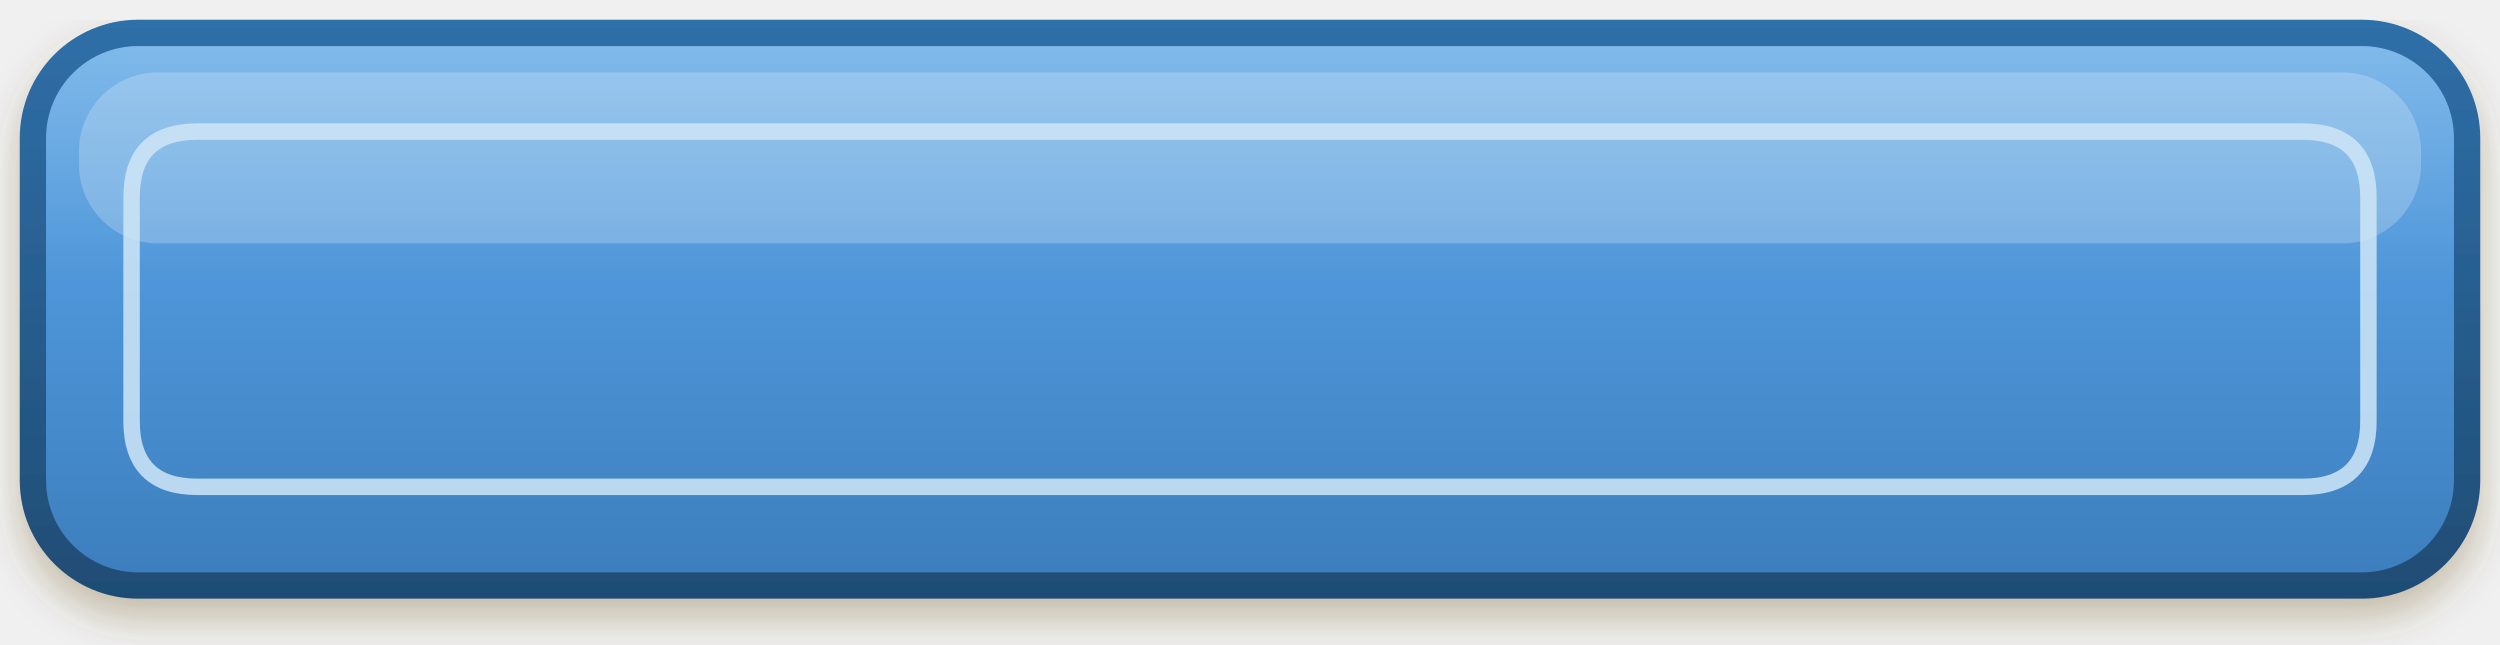
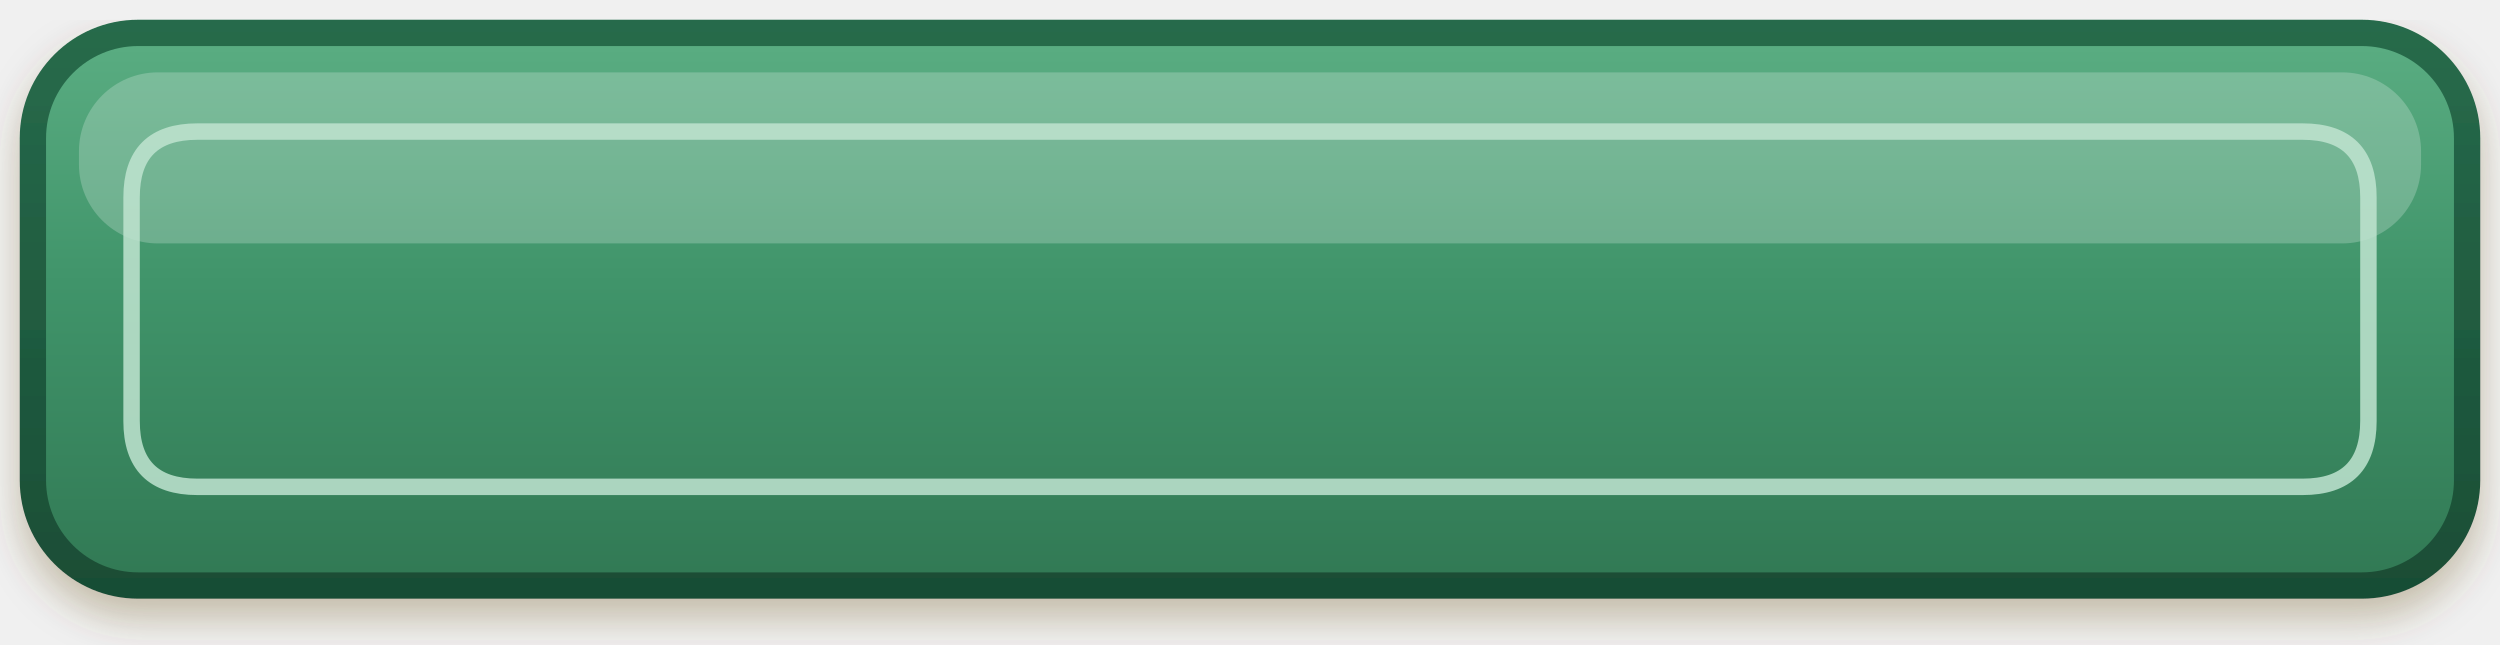
<svg xmlns="http://www.w3.org/2000/svg" width="380" height="98" viewBox="0 0 380 98">
  <defs>
    <linearGradient id="f" x1="0" y1="0" x2="0" y2="1">
-       <stop offset="0" stop-color="#7FB9EA" />
-       <stop offset="0.45" stop-color="#4E96D9" />
-       <stop offset="1" stop-color="#3D7FBE" />
+       <stop offset="0" stop-color="#59AC81" />
+       <stop offset="0.45" stop-color="#40946A" />
+       <stop offset="1" stop-color="#327A55" />
    </linearGradient>
    <linearGradient id="r" x1="0" y1="0" x2="0" y2="1">
-       <stop offset="0" stop-color="#2F6FA8" />
-       <stop offset="1" stop-color="#1F4C74" />
+       <stop offset="0" stop-color="#276B4B" />
+       <stop offset="1" stop-color="#194D35" />
    </linearGradient>
    <filter id="d" x="-10%" y="-10%" width="120%" height="130%">
      <feDropShadow dx="0" dy="3" stdDeviation="3" flood-color="#5a4010" flood-opacity="0.3" />
    </filter>
  </defs>
  <rect x="3" y="3" width="374" height="88" rx="18" fill="url(#r)" filter="url(#d)" />
  <rect x="7" y="7" width="366" height="80" rx="14" fill="url(#f)" />
  <rect x="12" y="11" width="356" height="26" rx="12" fill="#FFFFFF" opacity="0.22" />
-   <path d="M 30 20 H 350 M 30 74 H 350 M 20 30 V 64 M 360 30 V 64          M 30 20 Q 20 20 20 30 M 350 20 Q 360 20 360 30          M 30 74 Q 20 74 20 64 M 350 74 Q 360 74 360 64" fill="none" stroke="#CFE6F7" stroke-width="2.5" stroke-linecap="round" opacity="0.85" />
+   <path d="M 30 20 H 350 M 30 74 H 350 M 20 30 V 64 M 360 30 V 64          M 30 20 Q 20 20 20 30 M 350 20 Q 360 20 360 30          M 30 74 Q 20 74 20 64 M 350 74 Q 360 74 360 64" fill="none" stroke="#BFE4D0" stroke-width="2.5" stroke-linecap="round" opacity="0.85" />
</svg>
